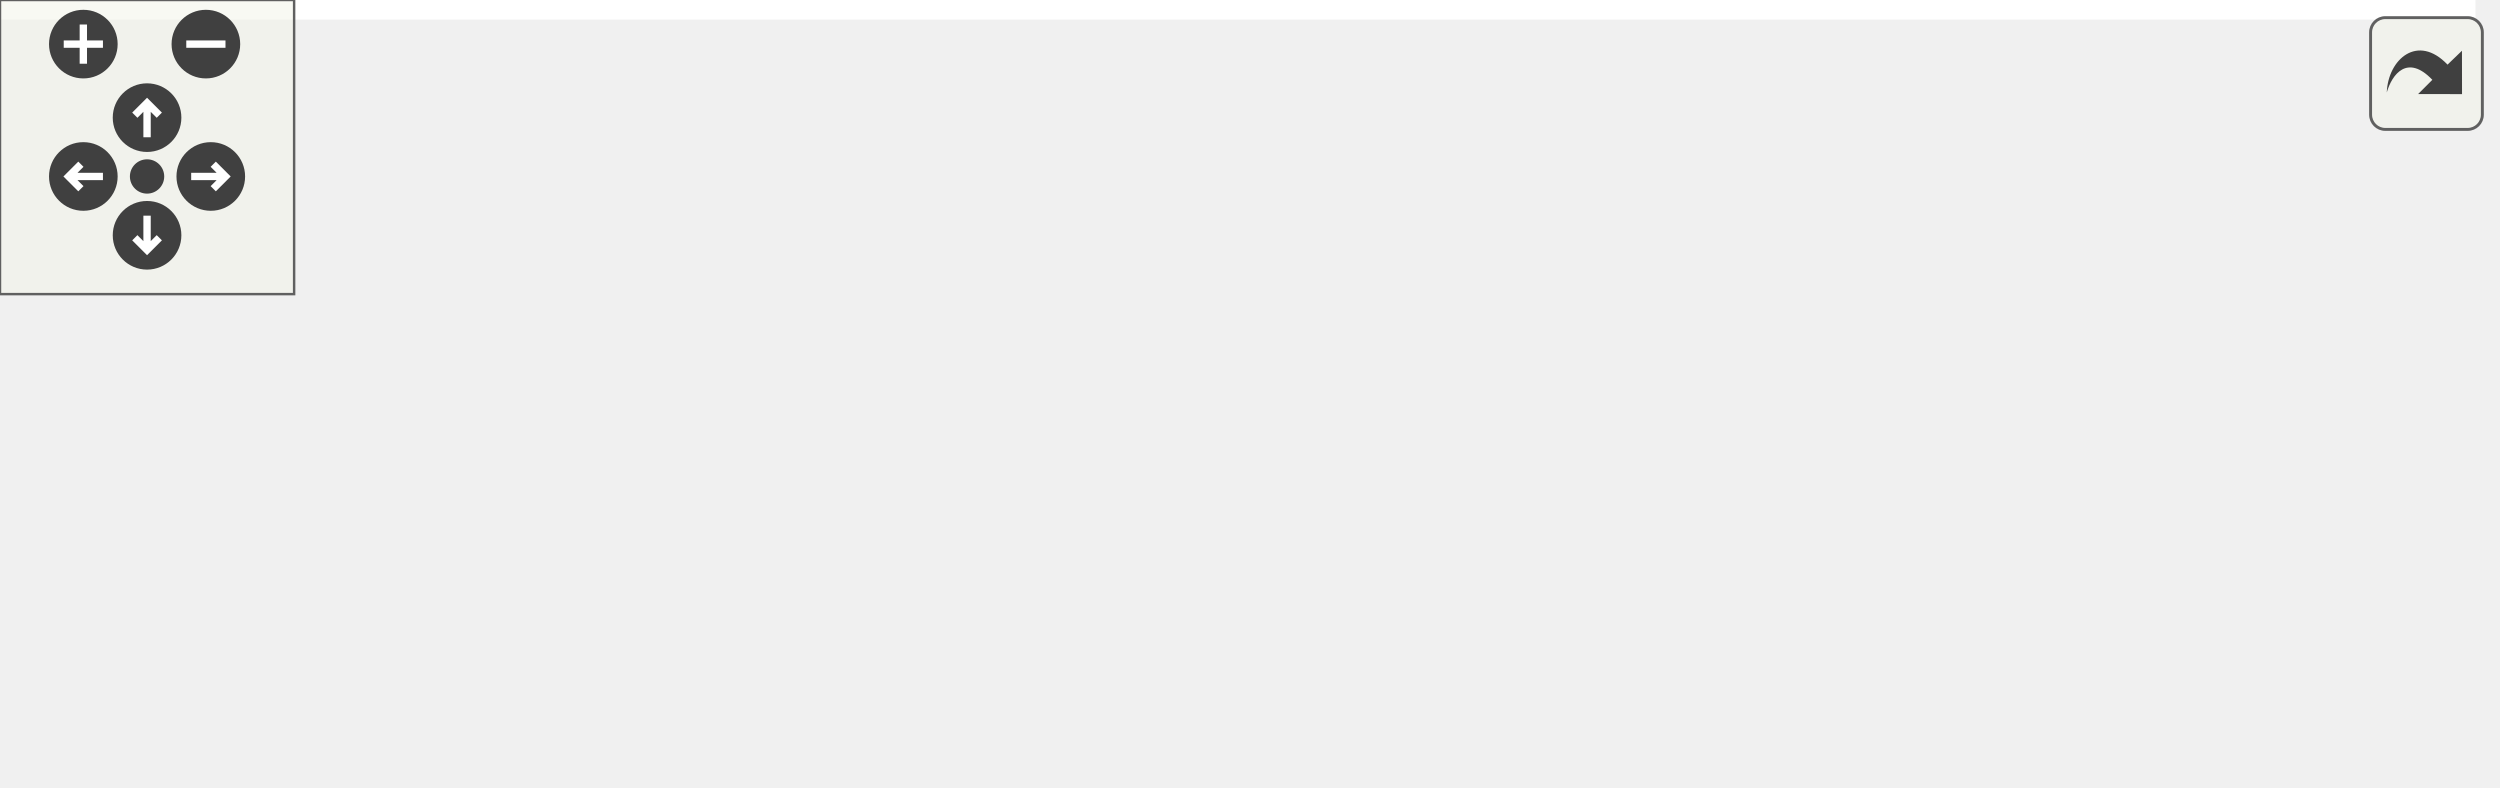
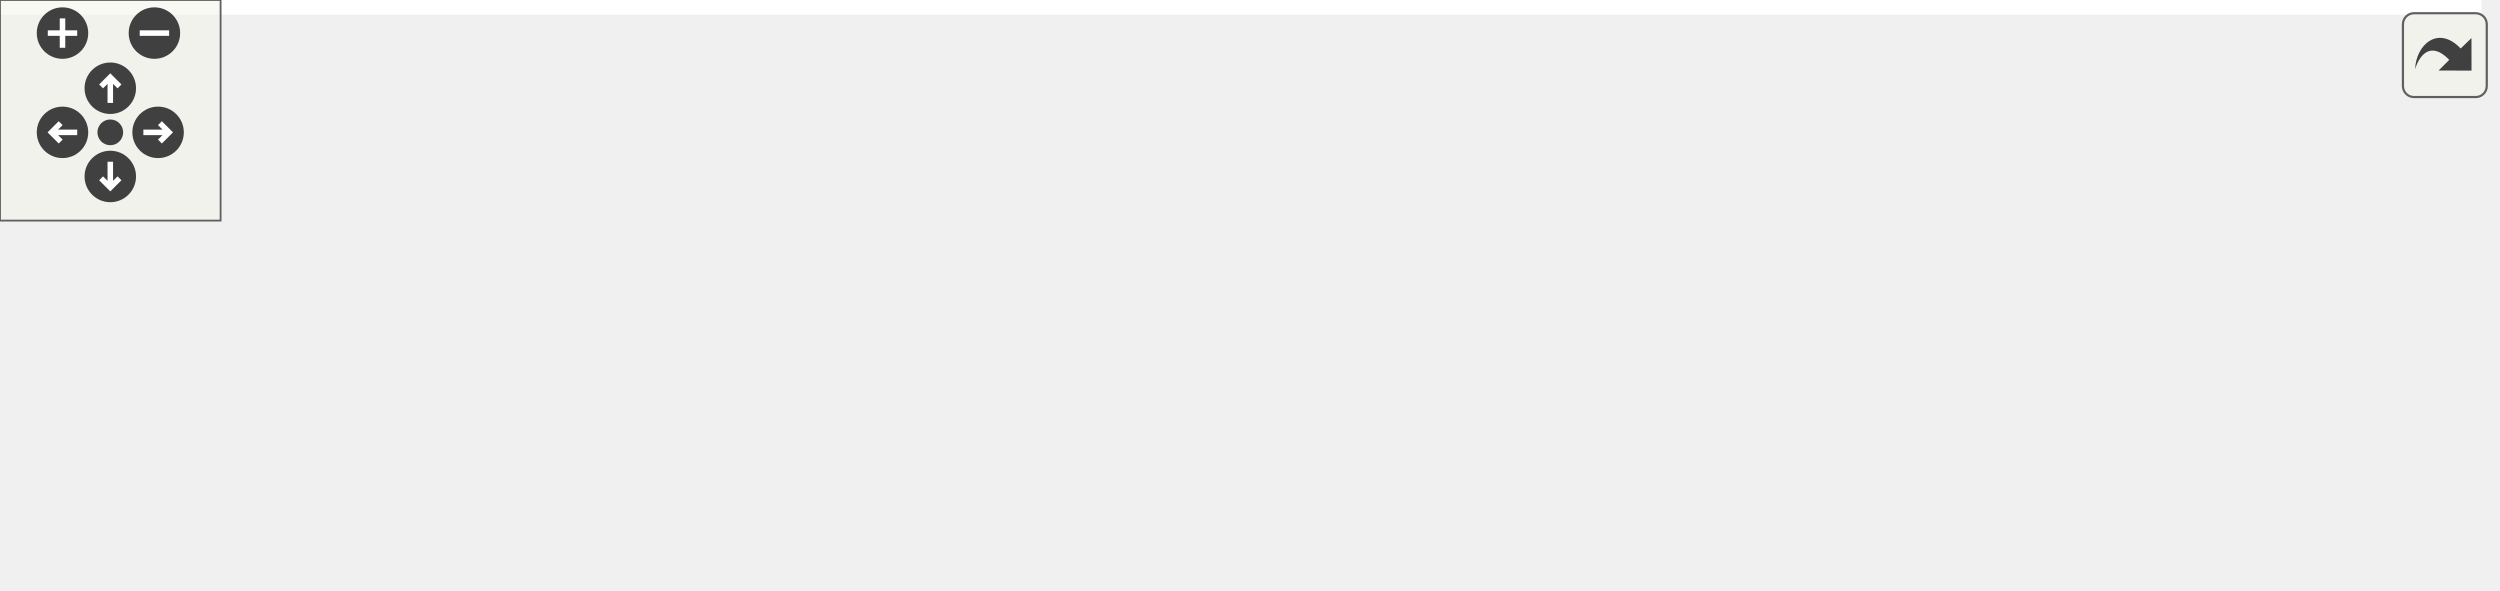
<svg xmlns="http://www.w3.org/2000/svg" xmlns:xlink="http://www.w3.org/1999/xlink" id="main" version="1.1" xml:space="preserve">
  <style type="text/css">
.edge:hover path { stroke: red; }
.edge:hover polygon { stroke: red; fill: red; }
</style>
  <defs>
    <circle id="rim" cx="0" cy="0" r="7" />
    <circle id="rim2" cx="0" cy="0" r="3.5" />
    <g id="zoomPlus">
      <use xlink:href="#rim" fill="#404040">
        <set attributeName="fill" to="#808080" begin="zoomplus.mouseover" end="zoomplus.mouseout" />
      </use>
      <path d="M-4,0h8M0,-4v8" fill="none" stroke="white" stroke-width="1.5" pointer-events="none" />
    </g>
    <g id="zoomMin">
      <use xlink:href="#rim" fill="#404040">
        <set attributeName="fill" to="#808080" begin="zoomminus.mouseover" end="zoomminus.mouseout" />
      </use>
      <path d="M-4,0h8" fill="none" stroke="white" stroke-width="1.5" pointer-events="none" />
    </g>
    <g id="dirArrow">
      <path fill="none" stroke="white" stroke-width="1.5" d="M0,-3.0v7 M-2.5,-0.5L0,-3.0L2.5,-0.5" />
    </g>
    <g id="resetDef">
      <use xlink:href="#rim2" fill="#404040">
        <set attributeName="fill" to="#808080" begin="reset.mouseover" end="reset.mouseout" />
      </use>
    </g>
  </defs>
  <svg id="graph" class="graph">
    <g id="viewport">
-       <polygon fill="white" stroke="transparent" points="-4,4 -4,-100 505,-100 505,4 -4,4" />
+       <polygon fill="white" stroke="transparent" points="-4,4 -4,-100 675,-100 675,4 -4,4" />
      <g id="node1" class="node">
        <g id="a_node1">
          <a xlink:title="Convert parameter string to positional and keyword parameter objects 将参数字符串转换为位置和关键字参数对象">
-             <polygon fill="#bfbfbf" stroke="black" points="440,-38.5 440,-57.5 501,-57.5 501,-38.5 440,-38.5" />
-             <text text-anchor="middle" x="470.5" y="-45.5" font-family="Helvetica,sans-Serif" font-size="10.00">para2Obj</text>
+             <polygon fill="#bfbfbf" stroke="black" points="610,-38.5 610,-57.5 671,-57.5 671,-38.5 610,-38.5" />
+             <text text-anchor="middle" x="640.5" y="-45.5" font-family="Helvetica,sans-Serif" font-size="10.00">para2Obj</text>
          </a>
        </g>
      </g>
      <g id="node2" class="node">
        <g id="a_node2">
          <a xlink:href="namespacechangeAnalyze.html#a0e521f7261a83511bc8e4742e2647d64" target="_top" xlink:title="Analyze the compatibility of two APIs 判断两个重载API是否兼容">
-             <polygon fill="white" stroke="black" points="283,-76.5 283,-95.5 404,-95.5 404,-76.5 283,-76.5" />
-             <text text-anchor="middle" x="343.5" y="-83.5" font-family="Helvetica,sans-Serif" font-size="10.00">analyzeCompatibility</text>
+             <polygon fill="white" stroke="black" points="453,-76.5 453,-95.5 574,-95.5 574,-76.5 453,-76.5" />
+             <text text-anchor="middle" x="513.5" y="-83.5" font-family="Helvetica,sans-Serif" font-size="10.00">analyzeCompatibility</text>
          </a>
        </g>
      </g>
      <g id="edge1" class="edge">
-         <path fill="none" stroke="midnightblue" d="M430.01,-60.01C412.62,-65.29 392.47,-71.42 376.1,-76.39" />
-         <polygon fill="midnightblue" stroke="midnightblue" points="431.33,-63.26 439.88,-57.01 429.29,-56.57 431.33,-63.26" />
+         <path fill="none" stroke="midnightblue" d="M600.01,-60.01C582.62,-65.29 562.47,-71.42 546.1,-76.39" />
+         <polygon fill="midnightblue" stroke="midnightblue" points="601.33,-63.26 609.88,-57.01 599.29,-56.57 601.33,-63.26" />
      </g>
-       <g id="node5" class="node">
-         <g id="a_node5">
+       <g id="node6" class="node">
+         <g id="a_node6">
          <a xlink:href="namespacechangeAnalyze.html#aca1a0247c24c805f11d8e151232c6c9d" target="_top" xlink:title="Determine difference of two parameters 输入两个api参数部分，判断参数部分有何不同">
-             <polygon fill="white" stroke="black" points="312.5,-38.5 312.5,-57.5 374.5,-57.5 374.5,-38.5 312.5,-38.5" />
-             <text text-anchor="middle" x="343.5" y="-45.5" font-family="Helvetica,sans-Serif" font-size="10.00">findDiffer</text>
+             <polygon fill="white" stroke="black" points="482.5,-38.5 482.5,-57.5 544.5,-57.5 544.5,-38.5 482.5,-38.5" />
+             <text text-anchor="middle" x="513.5" y="-45.5" font-family="Helvetica,sans-Serif" font-size="10.00">findDiffer</text>
          </a>
        </g>
      </g>
-       <g id="edge4" class="edge">
-         <path fill="none" stroke="midnightblue" d="M429.78,-48C411.97,-48 391.31,-48 374.78,-48" />
-         <polygon fill="midnightblue" stroke="midnightblue" points="429.88,-51.5 439.88,-48 429.88,-44.5 429.88,-51.5" />
+       <g id="edge5" class="edge">
+         <path fill="none" stroke="midnightblue" d="M599.78,-48C581.97,-48 561.31,-48 544.78,-48" />
+         <polygon fill="midnightblue" stroke="midnightblue" points="599.88,-51.5 609.88,-48 599.88,-44.5 599.88,-51.5" />
      </g>
-       <g id="node6" class="node">
-         <g id="a_node6">
+       <g id="node7" class="node">
+         <g id="a_node7">
          <a xlink:href="namespacerepair.html#aaf441b3a0f89d081e50ad51ac510eb1c" target="_top" xlink:title="Static validation 静态验证">
-             <polygon fill="white" stroke="black" points="287,-0.5 287,-19.5 400,-19.5 400,-0.5 287,-0.5" />
-             <text text-anchor="middle" x="343.5" y="-7.5" font-family="Helvetica,sans-Serif" font-size="10.00">repair.validateByStr</text>
+             <polygon fill="white" stroke="black" points="457,-0.5 457,-19.5 570,-19.5 570,-0.5 457,-0.5" />
+             <text text-anchor="middle" x="513.5" y="-7.5" font-family="Helvetica,sans-Serif" font-size="10.00">repair.validateByStr</text>
          </a>
        </g>
      </g>
-       <g id="edge6" class="edge">
-         <path fill="none" stroke="midnightblue" d="M430.01,-35.99C412.62,-30.71 392.47,-24.58 376.1,-19.61" />
-         <polygon fill="midnightblue" stroke="midnightblue" points="429.29,-39.43 439.88,-38.99 431.33,-32.74 429.29,-39.43" />
+       <g id="edge7" class="edge">
+         <path fill="none" stroke="midnightblue" d="M600.01,-35.99C582.62,-30.71 562.47,-24.58 546.1,-19.61" />
+         <polygon fill="midnightblue" stroke="midnightblue" points="599.29,-39.43 609.88,-38.99 601.33,-32.74 599.29,-39.43" />
      </g>
      <g id="node3" class="node">
        <g id="a_node3">
          <a xlink:href="namespacechangeAnalyze.html#a3272743b8ad154a66e9d45ab36bca3ec" target="_top" xlink:title="Determine the compatibility of APIs from current and target versions 判断起始版本和目标版本API的兼容性">
-             <polygon fill="white" stroke="black" points="157.5,-38.5 157.5,-57.5 238.5,-57.5 238.5,-38.5 157.5,-38.5" />
-             <text text-anchor="middle" x="198" y="-45.5" font-family="Helvetica,sans-Serif" font-size="10.00">isCompatible</text>
+             <polygon fill="white" stroke="black" points="336,-38.5 336,-57.5 417,-57.5 417,-38.5 336,-38.5" />
+             <text text-anchor="middle" x="376.5" y="-45.5" font-family="Helvetica,sans-Serif" font-size="10.00">isCompatible</text>
          </a>
        </g>
      </g>
      <g id="edge2" class="edge">
-         <path fill="none" stroke="midnightblue" d="M296.53,-73.83C276.68,-68.57 253.81,-62.51 235.2,-57.59" />
-         <polygon fill="midnightblue" stroke="midnightblue" points="295.73,-77.23 306.29,-76.41 297.52,-70.47 295.73,-77.23" />
+         <path fill="none" stroke="midnightblue" d="M468.74,-73.68C450.19,-68.46 428.9,-62.47 411.56,-57.59" />
+         <polygon fill="midnightblue" stroke="midnightblue" points="467.86,-77.07 478.43,-76.41 469.76,-70.33 467.86,-77.07" />
      </g>
      <g id="node4" class="node">
        <g id="a_node4">
+           <a xlink:href="namespacechangeAnalyze.html#a11ec6da1d7db3c88dbd23d6a6c5a6dae" target="_top" xlink:title="Analyze compatibility after selecting comparable matching results 选择可比较的匹配结果，再分析版本间兼容性">
+             <polygon fill="white" stroke="black" points="149,-38.5 149,-57.5 300,-57.5 300,-38.5 149,-38.5" />
+             <text text-anchor="middle" x="224.5" y="-45.5" font-family="Helvetica,sans-Serif" font-size="10.00">analyzeMatchCompatibility</text>
+           </a>
+         </g>
+       </g>
+       <g id="edge3" class="edge">
+         <path fill="none" stroke="midnightblue" d="M325.57,-48C317.35,-48 308.68,-48 300.02,-48" />
+         <polygon fill="midnightblue" stroke="midnightblue" points="325.7,-51.5 335.7,-48 325.7,-44.5 325.7,-51.5" />
+       </g>
+       <g id="node5" class="node">
+         <g id="a_node5">
          <a xlink:href="namespacemain.html#a052341442960b76f576383f354689bc5" target="_top" xlink:title="One process handles one file 一个进程处理一个文件">
            <polygon fill="white" stroke="black" points="0,-19.5 0,-38.5 113,-38.5 113,-19.5 0,-19.5" />
            <text text-anchor="middle" x="56.5" y="-26.5" font-family="Helvetica,sans-Serif" font-size="10.00">main.backwardTask</text>
          </a>
        </g>
      </g>
-       <g id="edge3" class="edge">
-         <path fill="none" stroke="midnightblue" d="M147.43,-41.25C136.31,-39.73 124.43,-38.12 113.08,-36.57" />
-         <polygon fill="midnightblue" stroke="midnightblue" points="147.02,-44.72 157.4,-42.61 147.96,-37.79 147.02,-44.72" />
+       <g id="edge4" class="edge">
+         <path fill="none" stroke="midnightblue" d="M138.7,-38.29C130.13,-37.31 121.59,-36.34 113.43,-35.4" />
+         <polygon fill="midnightblue" stroke="midnightblue" points="138.42,-41.78 148.76,-39.44 139.22,-34.83 138.42,-41.78" />
      </g>
-       <g id="edge5" class="edge">
-         <path fill="none" stroke="midnightblue" d="M302.41,-48C282.47,-48 258.45,-48 238.58,-48" />
-         <polygon fill="midnightblue" stroke="midnightblue" points="302.42,-51.5 312.42,-48 302.42,-44.5 302.42,-51.5" />
+       <g id="edge6" class="edge">
+         <path fill="none" stroke="midnightblue" d="M471.84,-48C454.52,-48 434.39,-48 417.18,-48" />
+         <polygon fill="midnightblue" stroke="midnightblue" points="472.2,-51.5 482.2,-48 472.2,-44.5 472.2,-51.5" />
      </g>
-       <g id="node7" class="node">
-         <g id="a_node7">
+       <g id="node8" class="node">
+         <g id="a_node8">
          <a xlink:href="namespacerepair.html#a4474fce39da06e080d7eab0050a1e987" target="_top" xlink:title="Task of repairing parameter compatibility issues 参数兼容性问题修复任务">
-             <polygon fill="white" stroke="black" points="149,-0.5 149,-19.5 247,-19.5 247,-0.5 149,-0.5" />
-             <text text-anchor="middle" x="198" y="-7.5" font-family="Helvetica,sans-Serif" font-size="10.00">repair.repairTask</text>
+             <polygon fill="white" stroke="black" points="175.5,-0.5 175.5,-19.5 273.5,-19.5 273.5,-0.5 175.5,-0.5" />
+             <text text-anchor="middle" x="224.5" y="-7.5" font-family="Helvetica,sans-Serif" font-size="10.00">repair.repairTask</text>
          </a>
        </g>
      </g>
-       <g id="edge7" class="edge">
-         <path fill="none" stroke="midnightblue" d="M276.39,-10C266.5,-10 256.47,-10 247.05,-10" />
-         <polygon fill="midnightblue" stroke="midnightblue" points="276.61,-13.5 286.61,-10 276.61,-6.5 276.61,-13.5" />
+       <g id="edge8" class="edge">
+         <path fill="none" stroke="midnightblue" d="M446.57,-10C393.89,-10 321.27,-10 273.86,-10" />
+         <polygon fill="midnightblue" stroke="midnightblue" points="446.82,-13.5 456.82,-10 446.82,-6.5 446.82,-13.5" />
      </g>
-       <g id="edge8" class="edge">
-         <path fill="none" stroke="midnightblue" d="M138.83,-17.92C130.37,-19.07 121.68,-20.26 113.28,-21.4" />
-         <polygon fill="midnightblue" stroke="midnightblue" points="139.56,-21.36 148.99,-16.54 138.61,-14.42 139.56,-21.36" />
+       <g id="edge9" class="edge">
+         <path fill="none" stroke="midnightblue" d="M165.16,-16.68C148.22,-18.62 129.77,-20.73 113.01,-22.65" />
+         <polygon fill="midnightblue" stroke="midnightblue" points="165.95,-20.11 175.49,-15.5 165.15,-13.16 165.95,-20.11" />
      </g>
    </g>
  </svg>
  <g id="navigator" transform="translate(0 0)" fill="#404254">
    <rect fill="#f2f5e9" fill-opacity="0.5" stroke="#606060" stroke-width=".5" x="0" y="0" width="60" height="60" />
    <use id="zoomplus" xlink:href="#zoomPlus" x="17" y="9" />
    <use id="zoomminus" xlink:href="#zoomMin" x="42" y="9" />
    <use id="reset" xlink:href="#resetDef" x="30" y="36" />
    <g id="arrowUp" xlink:href="#dirArrow" transform="translate(30 24)">
      <use xlink:href="#rim" fill="#404040">
        <set attributeName="fill" to="#808080" begin="arrowUp.mouseover" end="arrowUp.mouseout" />
      </use>
      <path fill="none" stroke="white" stroke-width="1.5" d="M0,-3.0v7 M-2.5,-0.5L0,-3.0L2.5,-0.5" />
    </g>
    <g id="arrowRight" xlink:href="#dirArrow" transform="rotate(90) translate(36 -43)">
      <use xlink:href="#rim" fill="#404040">
        <set attributeName="fill" to="#808080" begin="arrowRight.mouseover" end="arrowRight.mouseout" />
      </use>
      <path fill="none" stroke="white" stroke-width="1.5" d="M0,-3.0v7 M-2.5,-0.5L0,-3.0L2.5,-0.5" />
    </g>
    <g id="arrowDown" xlink:href="#dirArrow" transform="rotate(180) translate(-30 -48)">
      <use xlink:href="#rim" fill="#404040">
        <set attributeName="fill" to="#808080" begin="arrowDown.mouseover" end="arrowDown.mouseout" />
      </use>
      <path fill="none" stroke="white" stroke-width="1.5" d="M0,-3.0v7 M-2.5,-0.5L0,-3.0L2.5,-0.5" />
    </g>
    <g id="arrowLeft" xlink:href="#dirArrow" transform="rotate(270) translate(-36 17)">
      <use xlink:href="#rim" fill="#404040">
        <set attributeName="fill" to="#808080" begin="arrowLeft.mouseover" end="arrowLeft.mouseout" />
      </use>
      <path fill="none" stroke="white" stroke-width="1.5" d="M0,-3.0v7 M-2.5,-0.5L0,-3.0L2.5,-0.5" />
    </g>
  </g>
  <svg viewBox="0 0 15 15" width="100%" height="30px" preserveAspectRatio="xMaxYMin meet">
    <g id="arrow_out" transform="scale(0.3 0.3)">
      <a xlink:href="namespacechangeAnalyze_a9b577b97754fdc8097f5837944e9b010_icgraph_org.svg" target="_base">
        <rect id="button" ry="5" rx="5" y="6" x="6" height="38" width="38" fill="#f2f5e9" fill-opacity="0.5" stroke="#606060" stroke-width="1.0" />
        <path id="arrow" d="M 11.5,31.437 C 11.94,20.098 22.043,11.323 32.159,21.979 L 37.069,17.246 C 37.069,17.246 37.088,32 37.088,32 L 22.16,31.978 C 22.16,31.978 26.998,27.14 26.998,27.14 C 18.529,18.264 13.292,25.23 11.5,31.437 z" style="fill:#404040;" />
      </a>
    </g>
  </svg>
</svg>
